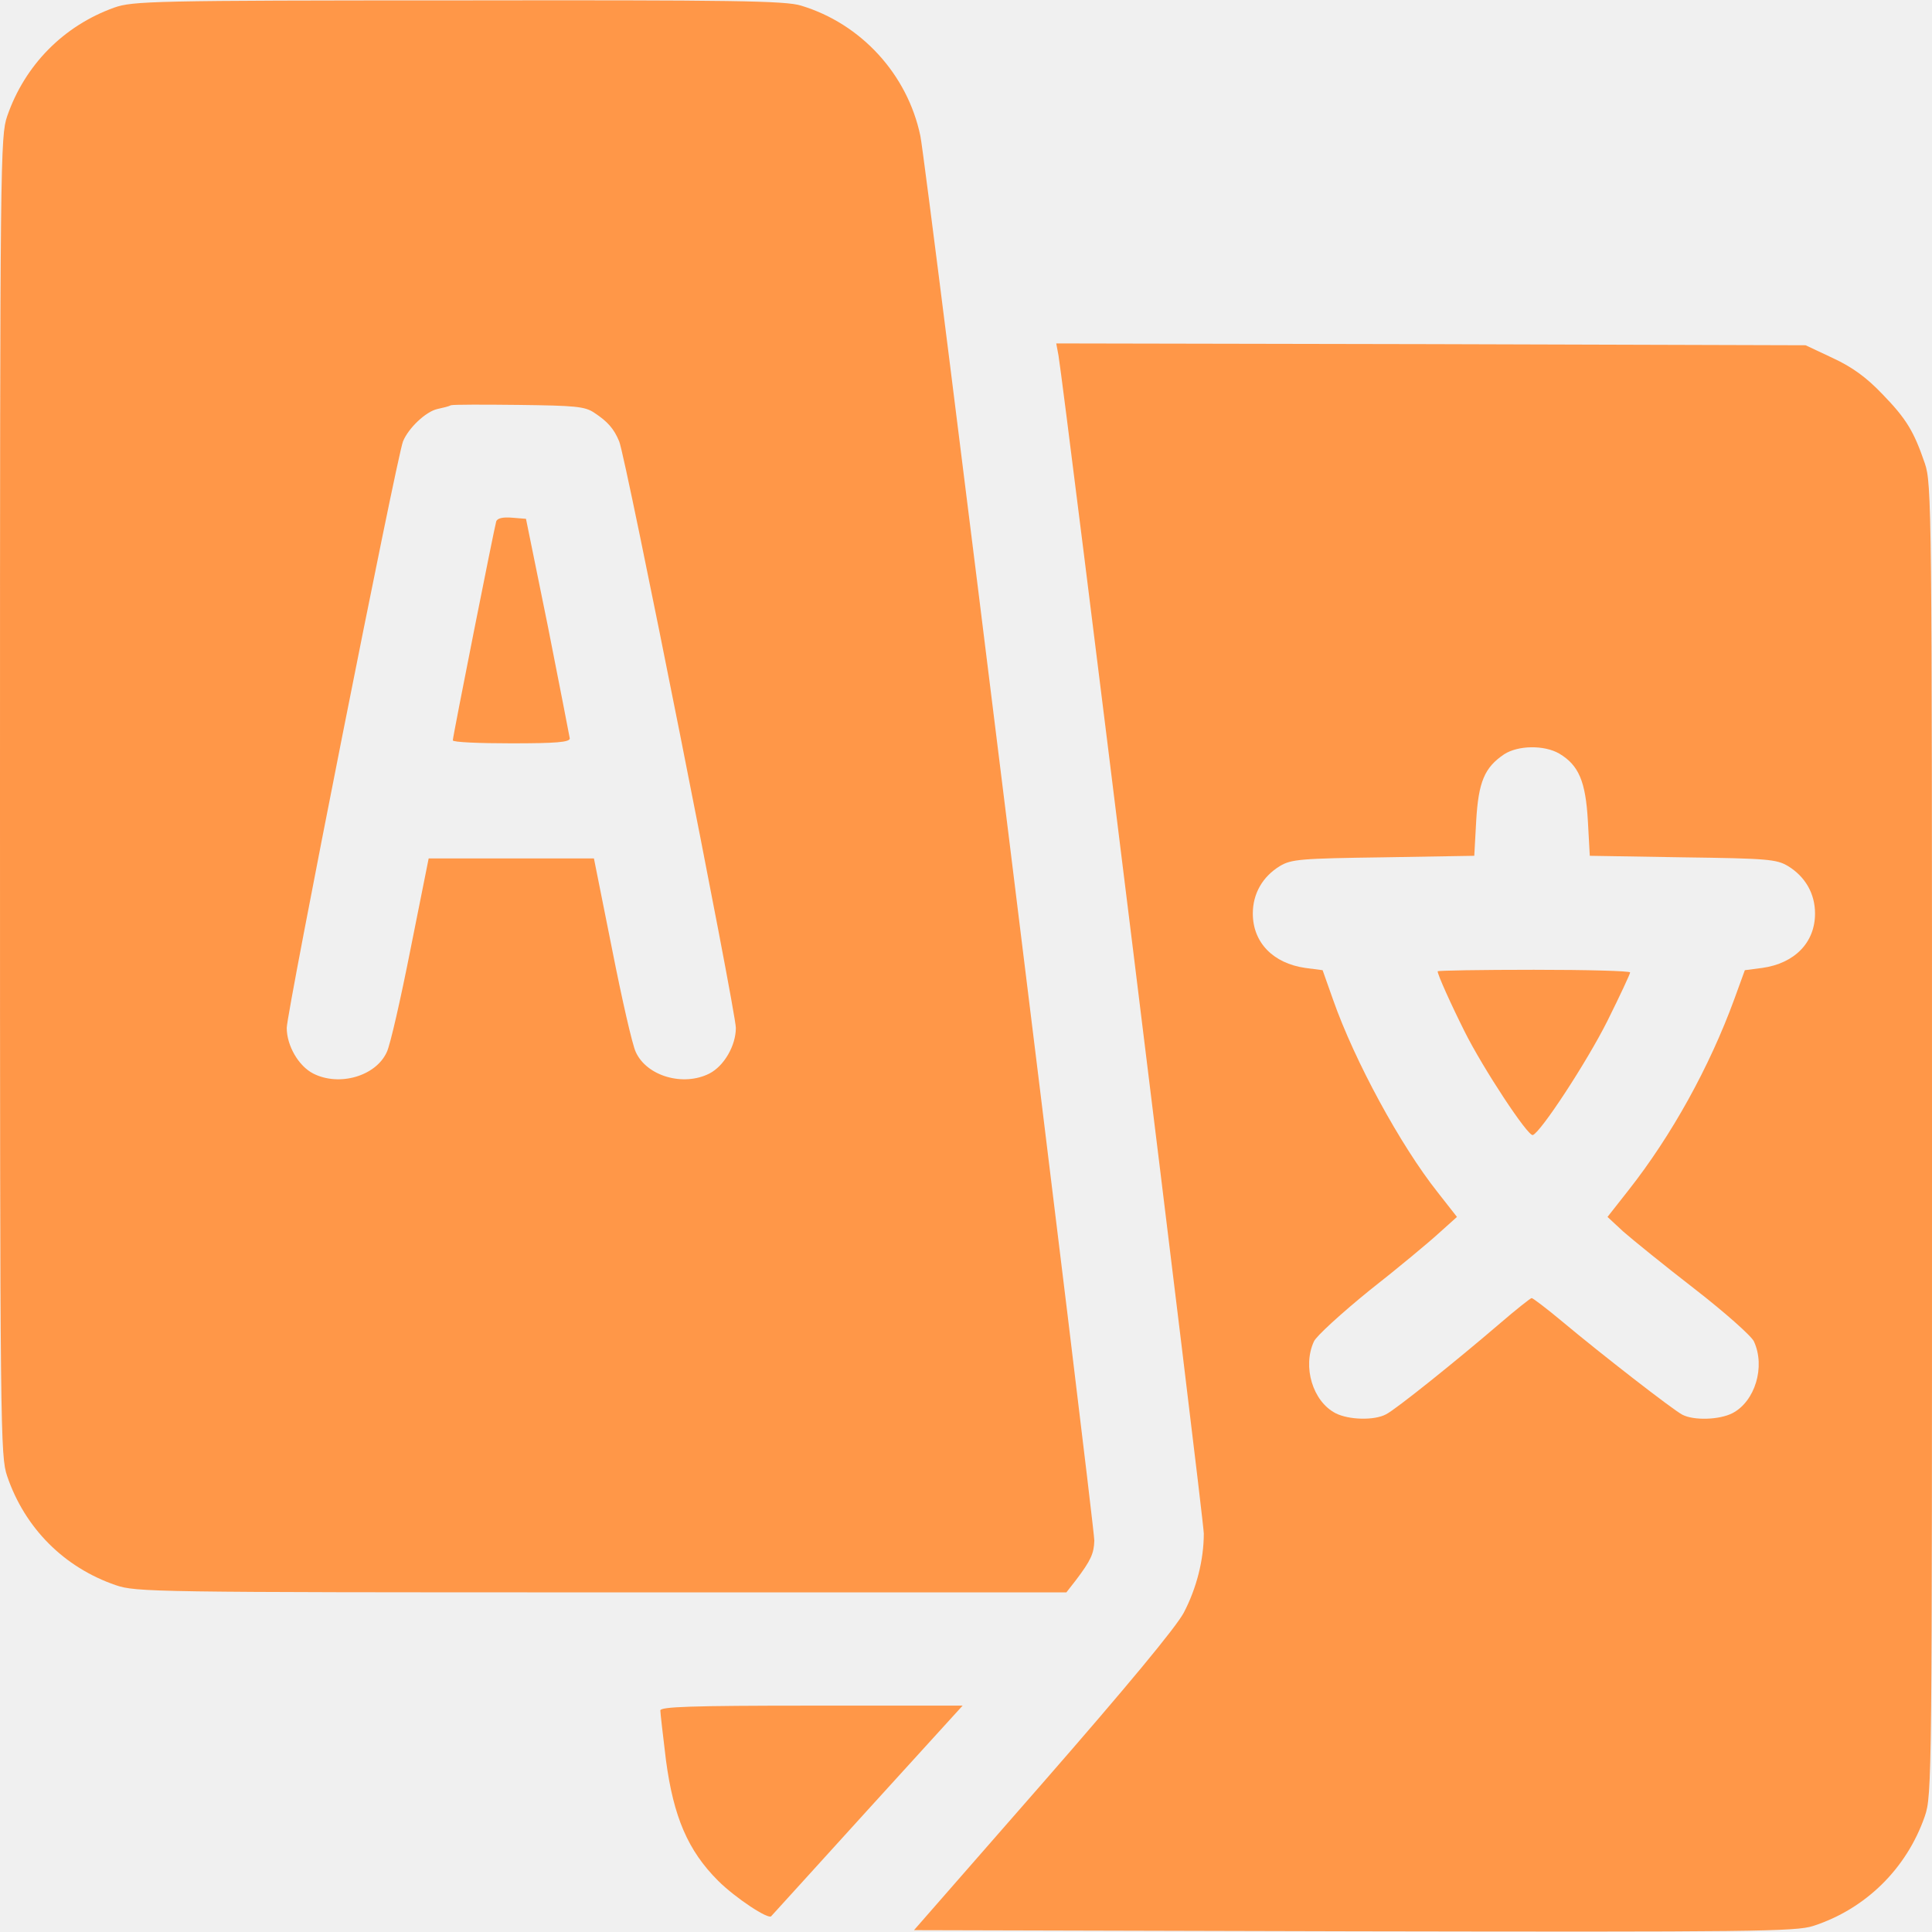
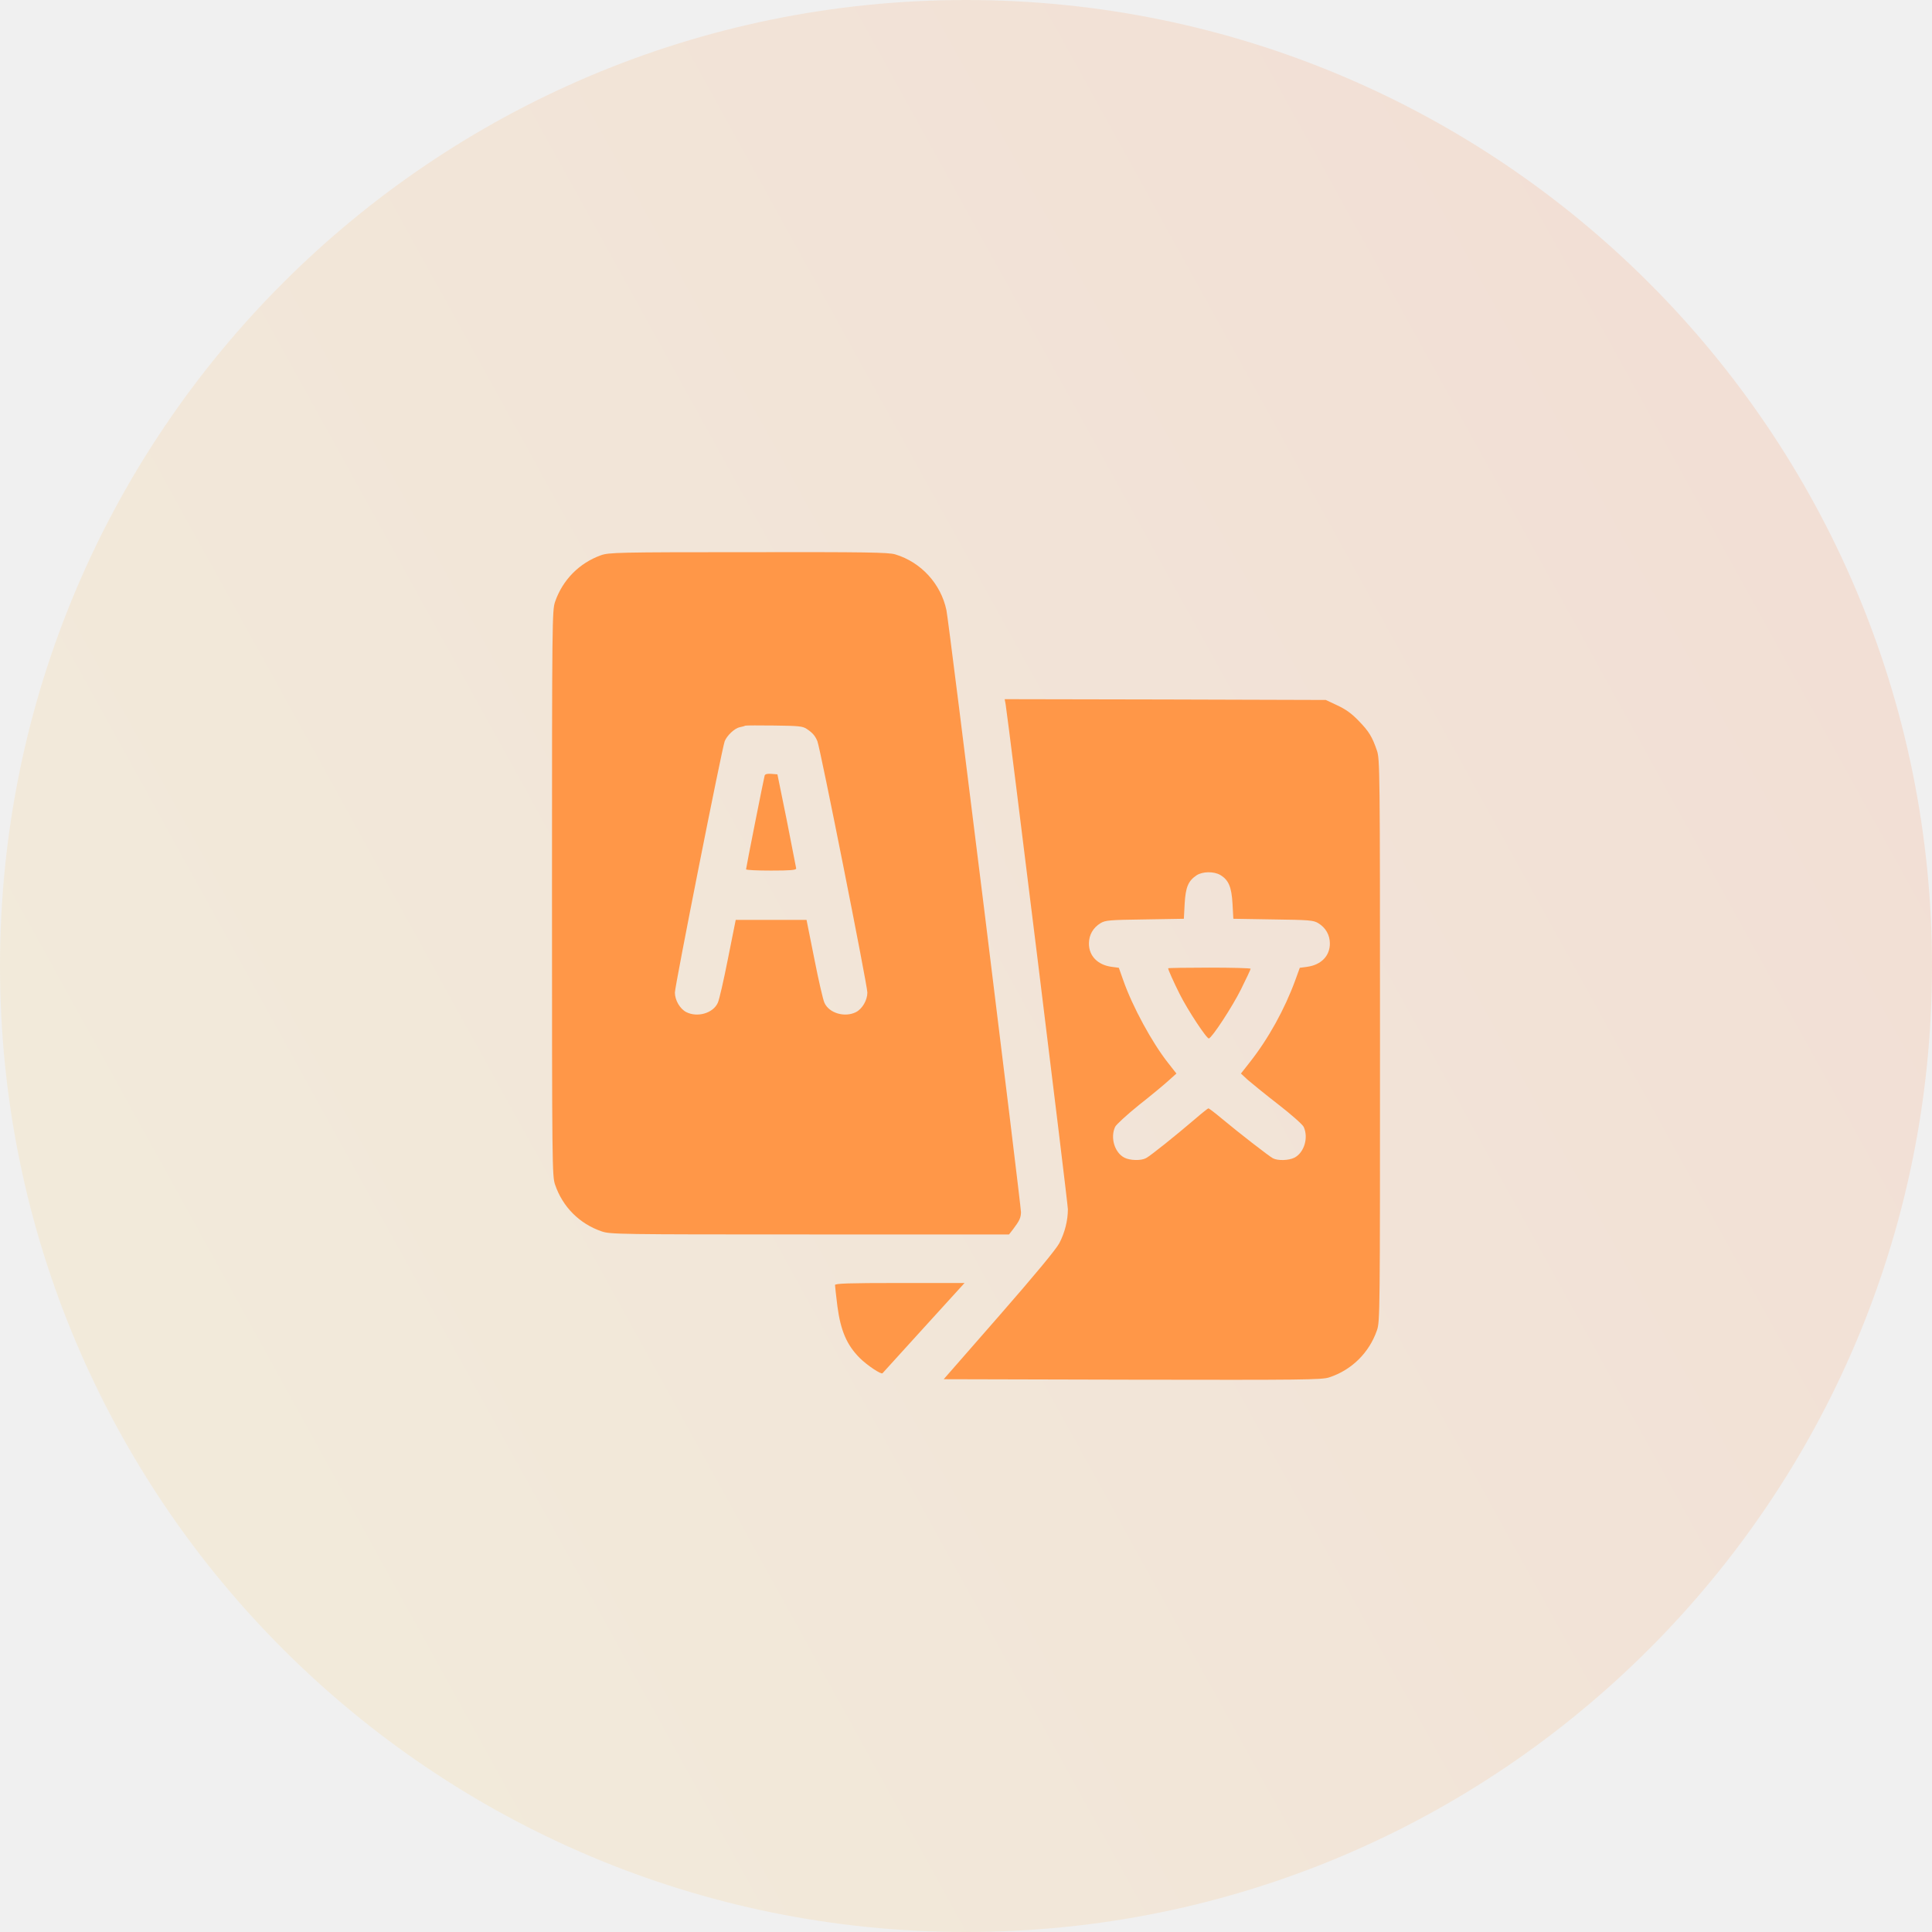
- <svg xmlns="http://www.w3.org/2000/svg" width="24" height="24" viewBox="0 0 24 24" fill="none">
-   <g clipPath="url(#clip0_561_1457)">
-     <path d="M1.42 0.094C0.792 0.319 0.309 0.806 0.089 1.444C0.005 1.692 0 1.95 0 9.891C0 17.831 0.005 18.089 0.089 18.337C0.309 18.984 0.797 19.472 1.439 19.692C1.692 19.777 1.88 19.781 7.477 19.781H13.247L13.364 19.631C13.552 19.383 13.589 19.298 13.594 19.139C13.594 18.933 11.503 2.011 11.433 1.688C11.273 0.923 10.697 0.295 9.952 0.07C9.759 0.009 9.098 0 5.695 0.005C1.889 0.005 1.65 0.014 1.42 0.094ZM7.383 5.128C7.547 5.236 7.627 5.325 7.692 5.484C7.772 5.667 9.141 12.562 9.141 12.769C9.141 12.989 8.995 13.242 8.812 13.336C8.489 13.5 8.034 13.369 7.898 13.069C7.856 12.984 7.725 12.408 7.603 11.789L7.378 10.664H6.352H5.325L5.1 11.789C4.978 12.408 4.847 12.984 4.805 13.069C4.669 13.369 4.214 13.5 3.891 13.336C3.708 13.242 3.562 12.989 3.562 12.769C3.562 12.577 4.927 5.686 5.006 5.484C5.072 5.32 5.287 5.114 5.433 5.081C5.498 5.067 5.578 5.048 5.602 5.034C5.63 5.025 6.009 5.025 6.445 5.03C7.144 5.039 7.266 5.048 7.383 5.128Z" fill="#FF9748" />
-     <path d="M6.164 6.478C6.141 6.553 5.625 9.15 5.625 9.197C5.625 9.22 5.953 9.234 6.352 9.234C6.905 9.234 7.078 9.22 7.078 9.173C7.073 9.145 6.952 8.517 6.806 7.781L6.534 6.445L6.361 6.431C6.248 6.422 6.178 6.436 6.164 6.478Z" fill="#FF9748" />
-     <path d="M13.149 4.416C13.224 4.866 14.954 18.872 14.954 19.05C14.954 19.378 14.864 19.73 14.705 20.034C14.607 20.217 13.997 20.953 12.957 22.144L11.354 23.977L16.819 23.991C21.765 24 22.308 23.995 22.524 23.925C23.175 23.714 23.686 23.212 23.911 22.561C24 22.303 24 22.102 24 14.156C24 6.295 23.996 6.005 23.911 5.756C23.775 5.358 23.682 5.203 23.382 4.894C23.185 4.688 23.011 4.561 22.768 4.448L22.43 4.289L17.775 4.275L13.121 4.266L13.149 4.416ZM19.369 9.361C19.613 9.506 19.697 9.708 19.725 10.195L19.749 10.631L20.902 10.65C21.957 10.664 22.069 10.674 22.21 10.758C22.425 10.889 22.547 11.1 22.547 11.348C22.547 11.709 22.294 11.967 21.891 12.024L21.675 12.052L21.544 12.412C21.235 13.256 20.766 14.105 20.227 14.789L19.969 15.117L20.166 15.3C20.279 15.399 20.677 15.722 21.052 16.012C21.427 16.303 21.76 16.599 21.788 16.664C21.933 16.978 21.802 17.409 21.521 17.555C21.357 17.639 21.038 17.648 20.897 17.573C20.775 17.508 19.899 16.828 19.411 16.42C19.215 16.256 19.041 16.125 19.027 16.125C19.013 16.125 18.83 16.27 18.628 16.444C18.099 16.898 17.34 17.508 17.218 17.569C17.072 17.648 16.753 17.639 16.59 17.555C16.308 17.409 16.177 16.978 16.322 16.664C16.35 16.599 16.665 16.312 17.011 16.031C17.363 15.755 17.752 15.431 17.874 15.319L18.099 15.117L17.86 14.812C17.396 14.227 16.828 13.181 16.561 12.422L16.43 12.052L16.215 12.024C15.816 11.967 15.563 11.709 15.563 11.348C15.563 11.1 15.685 10.889 15.9 10.758C16.041 10.674 16.154 10.664 17.185 10.65L18.314 10.631L18.338 10.195C18.366 9.713 18.441 9.534 18.685 9.37C18.858 9.258 19.182 9.253 19.369 9.361Z" fill="#FF9748" />
-     <path d="M17.859 12.066C17.859 12.108 18.023 12.473 18.197 12.82C18.422 13.27 18.98 14.119 19.041 14.1C19.139 14.067 19.711 13.195 19.969 12.68C20.123 12.37 20.25 12.098 20.25 12.08C20.25 12.061 19.711 12.047 19.055 12.047C18.398 12.047 17.859 12.056 17.859 12.066Z" fill="#FF9748" />
-     <path d="M8.203 21.248C8.203 21.281 8.236 21.562 8.273 21.867C8.367 22.57 8.545 22.988 8.92 23.363C9.136 23.578 9.548 23.85 9.581 23.803C9.591 23.794 10.125 23.203 10.777 22.486L11.958 21.188H10.078C8.578 21.188 8.203 21.202 8.203 21.248Z" fill="#FF9748" />
+ <svg xmlns="http://www.w3.org/2000/svg" width="56" height="56" viewBox="0 0 56 56" fill="none">
+   <path d="M0 28C0 12.536 12.536 0 28 0C43.464 0 56 12.536 56 28C56 43.464 43.464 56 28 56C12.536 56 0 43.464 0 28Z" fill="url(#paint0_linear_561_1456)" fill-opacity="0.15" />
+   <g clip-path="url(#clip0_561_1456)">
+     <path d="M17.42 16.094C16.792 16.319 16.309 16.806 16.089 17.444C16.005 17.692 16 17.95 16 25.891C16 33.831 16.005 34.089 16.089 34.337C16.309 34.984 16.797 35.472 17.439 35.692C17.692 35.777 17.88 35.781 23.477 35.781H29.247L29.364 35.631C29.552 35.383 29.589 35.298 29.594 35.139C29.594 34.933 27.503 18.011 27.433 17.688C27.273 16.923 26.697 16.295 25.952 16.07C25.759 16.009 25.098 16 21.695 16.005C17.889 16.005 17.65 16.014 17.42 16.094ZM23.383 21.128C23.547 21.236 23.627 21.325 23.692 21.484C23.772 21.667 25.141 28.562 25.141 28.769C25.141 28.989 24.995 29.242 24.812 29.336C24.489 29.5 24.034 29.369 23.898 29.069C23.856 28.984 23.725 28.408 23.603 27.789L23.378 26.664H22.352H21.325L21.1 27.789C20.978 28.408 20.847 28.984 20.805 29.069C20.669 29.369 20.214 29.5 19.891 29.336C19.708 29.242 19.562 28.989 19.562 28.769C19.562 28.577 20.927 21.686 21.006 21.484C21.072 21.32 21.288 21.114 21.433 21.081C21.498 21.067 21.578 21.048 21.602 21.034C21.63 21.025 22.009 21.025 22.445 21.03C23.144 21.039 23.266 21.048 23.383 21.128Z" fill="#FF9748" />
+     <path d="M22.164 22.478C22.141 22.553 21.625 25.15 21.625 25.197C21.625 25.22 21.953 25.234 22.352 25.234C22.905 25.234 23.078 25.22 23.078 25.173C23.073 25.145 22.952 24.517 22.806 23.781L22.534 22.445L22.361 22.431C22.248 22.422 22.178 22.436 22.164 22.478Z" fill="#FF9748" />
+     <path d="M29.149 20.416C29.224 20.866 30.953 34.872 30.953 35.05C30.953 35.378 30.864 35.73 30.705 36.034C30.607 36.217 29.997 36.953 28.957 38.144L27.354 39.977L32.819 39.991C37.764 40 38.308 39.995 38.524 39.925C39.175 39.714 39.686 39.212 39.911 38.561C40 38.303 40 38.102 40 30.156C40 22.295 39.996 22.005 39.911 21.756C39.775 21.358 39.682 21.203 39.382 20.894C39.185 20.688 39.011 20.561 38.768 20.448L38.43 20.289L33.775 20.275L29.121 20.266L29.149 20.416ZM35.369 25.361C35.613 25.506 35.697 25.708 35.725 26.195L35.749 26.631L36.902 26.65C37.957 26.664 38.069 26.674 38.21 26.758C38.425 26.889 38.547 27.1 38.547 27.349C38.547 27.709 38.294 27.967 37.891 28.023L37.675 28.052L37.544 28.413C37.235 29.256 36.766 30.105 36.227 30.789L35.969 31.117L36.166 31.3C36.279 31.398 36.677 31.722 37.052 32.013C37.427 32.303 37.76 32.599 37.788 32.664C37.933 32.978 37.802 33.409 37.521 33.555C37.357 33.639 37.038 33.648 36.897 33.574C36.775 33.508 35.899 32.828 35.411 32.42C35.215 32.256 35.041 32.125 35.027 32.125C35.013 32.125 34.83 32.27 34.629 32.444C34.099 32.898 33.34 33.508 33.218 33.569C33.072 33.648 32.754 33.639 32.59 33.555C32.308 33.409 32.177 32.978 32.322 32.664C32.35 32.599 32.664 32.312 33.011 32.031C33.363 31.755 33.752 31.431 33.874 31.319L34.099 31.117L33.86 30.812C33.396 30.227 32.828 29.181 32.561 28.422L32.43 28.052L32.215 28.023C31.816 27.967 31.563 27.709 31.563 27.349C31.563 27.1 31.685 26.889 31.9 26.758C32.041 26.674 32.154 26.664 33.185 26.65L34.315 26.631L34.338 26.195C34.366 25.712 34.441 25.534 34.685 25.37C34.858 25.258 35.182 25.253 35.369 25.361Z" fill="#FF9748" />
+     <path d="M33.859 28.066C33.859 28.108 34.023 28.474 34.197 28.82C34.422 29.27 34.98 30.119 35.041 30.1C35.139 30.067 35.711 29.195 35.969 28.68C36.123 28.37 36.25 28.099 36.25 28.08C36.25 28.061 35.711 28.047 35.055 28.047C34.398 28.047 33.859 28.056 33.859 28.066Z" fill="#FF9748" />
+     <path d="M24.203 37.248C24.203 37.281 24.236 37.562 24.273 37.867C24.367 38.57 24.545 38.987 24.92 39.362C25.136 39.578 25.548 39.85 25.581 39.803C25.591 39.794 26.125 39.203 26.777 38.486L27.958 37.188H26.078C24.578 37.188 24.203 37.202 24.203 37.248Z" fill="#FF9748" />
  </g>
  <defs>
-     <clipPath id="clip0_561_1457">
-       <rect width="24" height="24" fill="white" />
+     <linearGradient id="paint0_linear_561_1456" x1="84.863" y1="-1.75" x2="-10.805" y2="51.08" gradientUnits="userSpaceOnUse">
+       <stop stop-color="#FF4C24" />
+       <stop offset="1" stop-color="#FFE36C" />
+     </linearGradient>
+     <clipPath id="clip0_561_1456">
+       <rect width="24" height="24" fill="white" transform="translate(16 16)" />
    </clipPath>
  </defs>
</svg>
